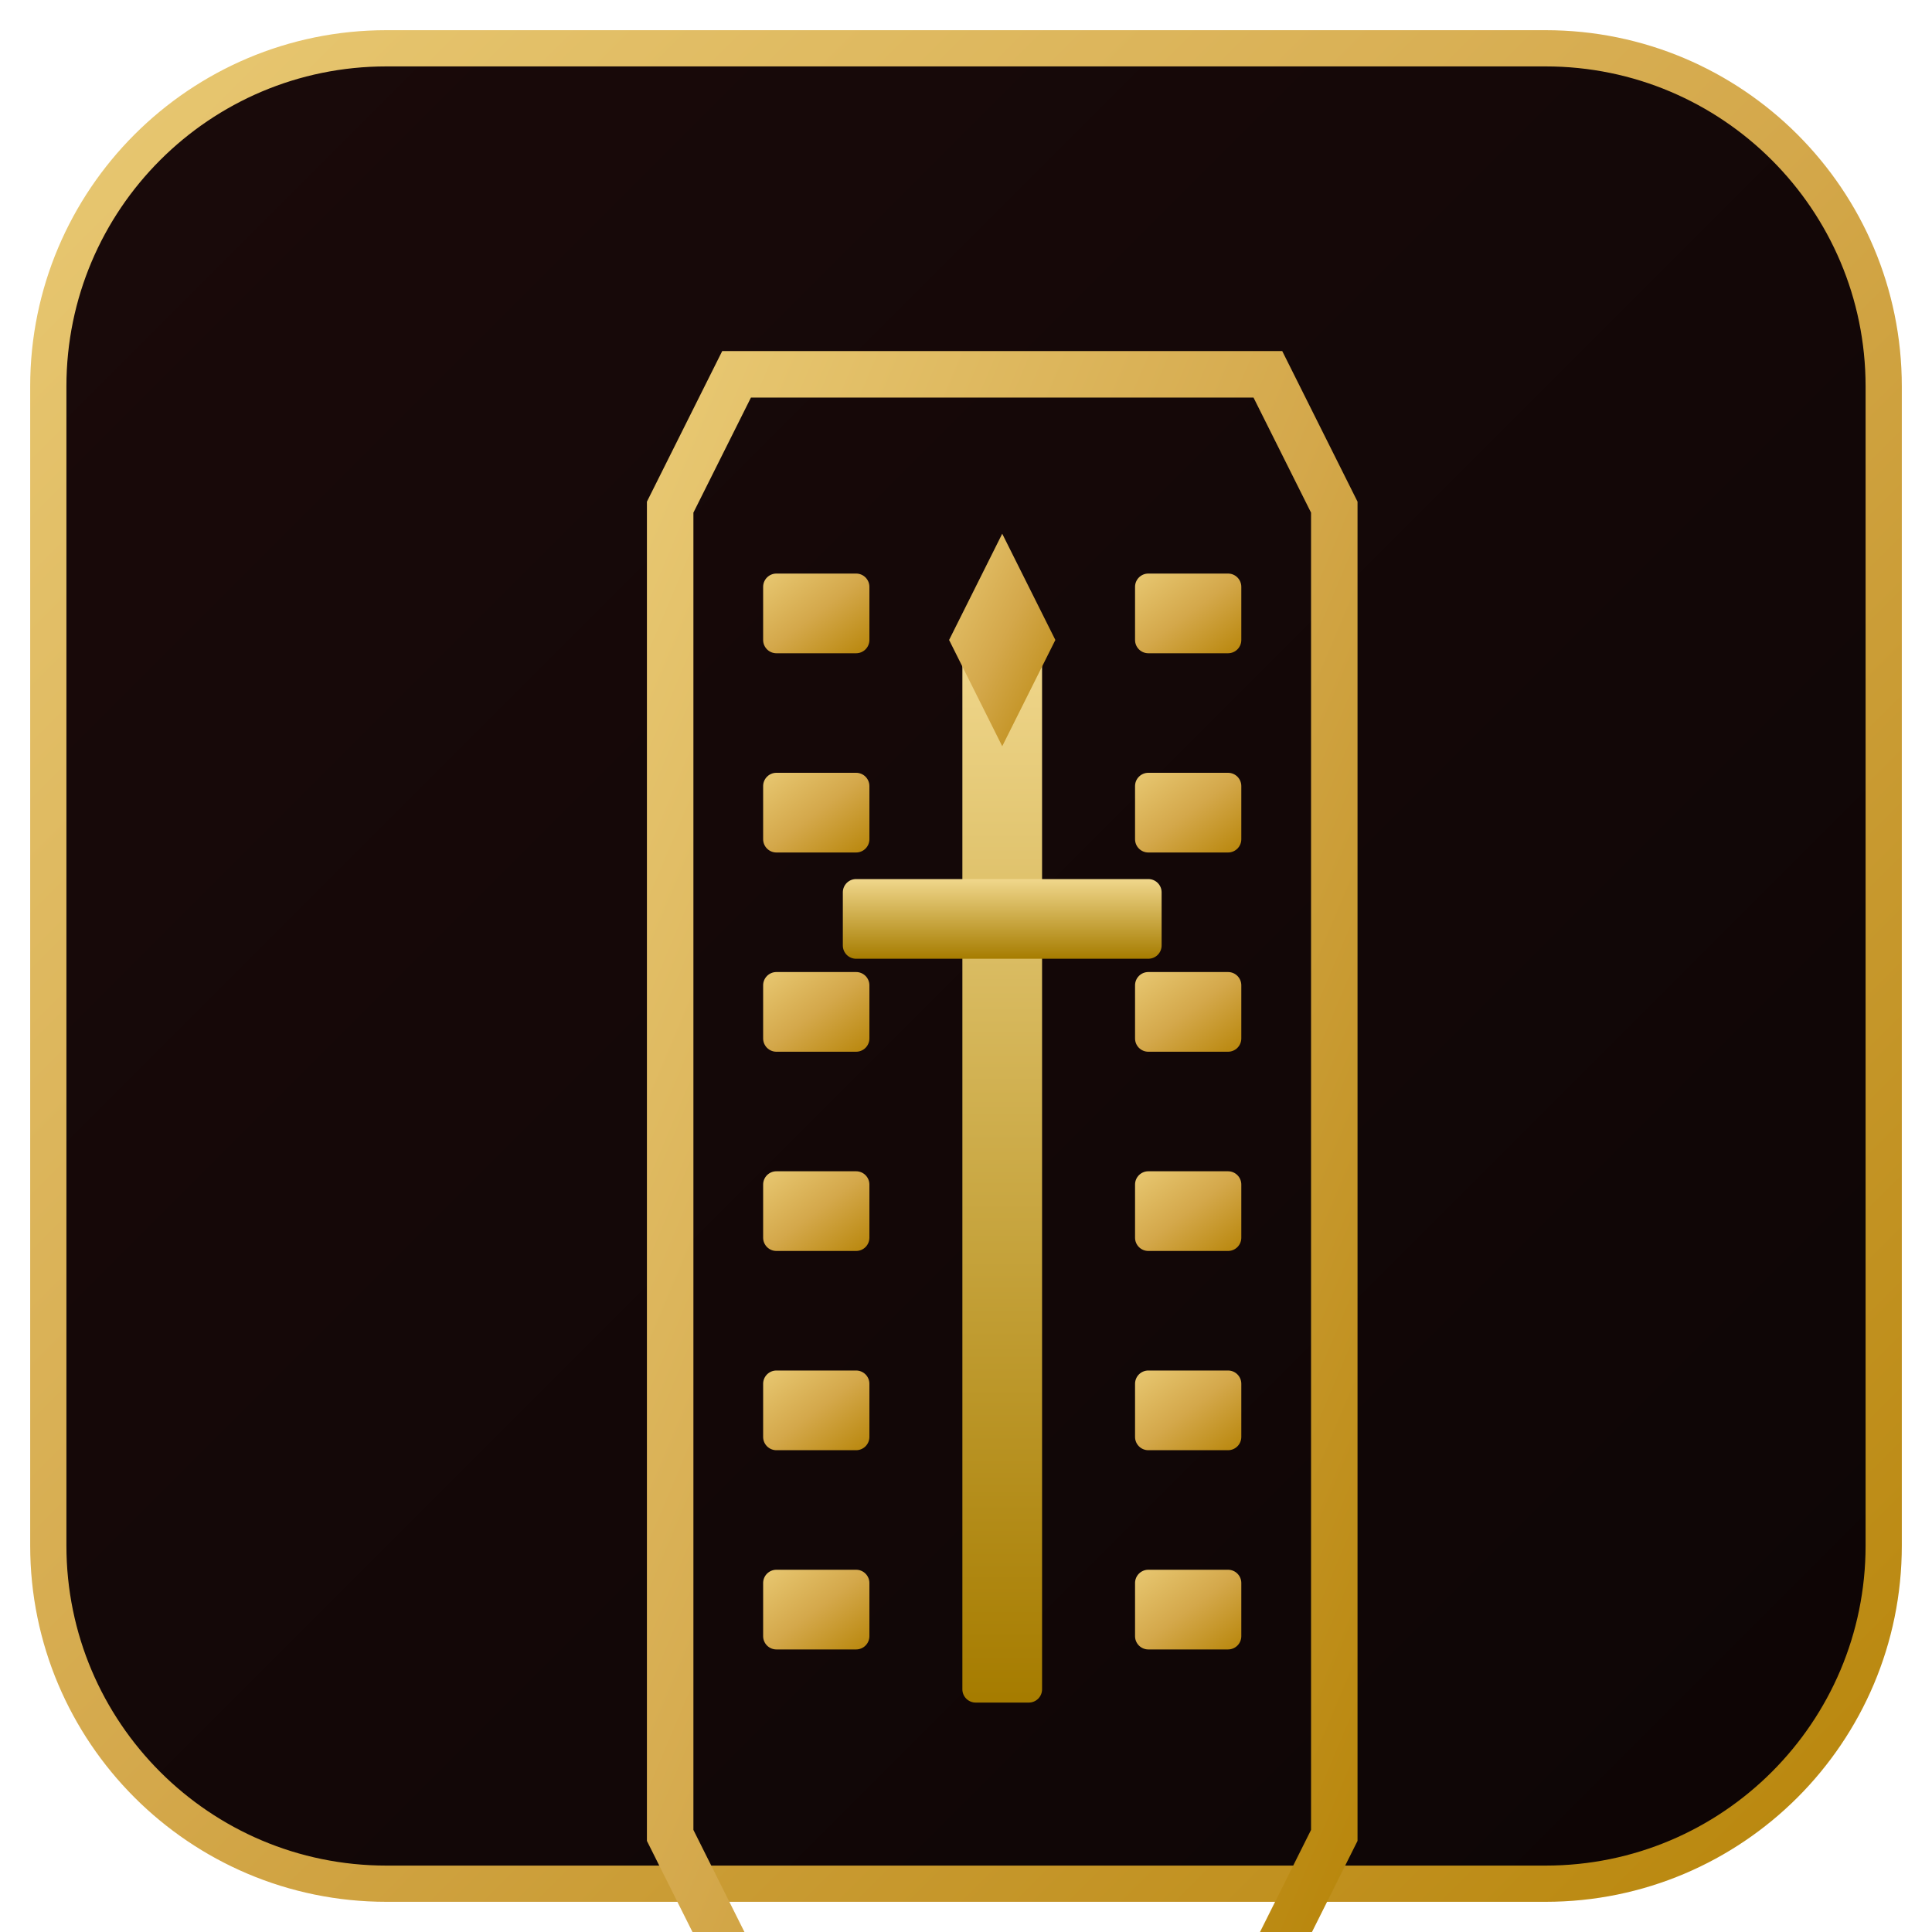
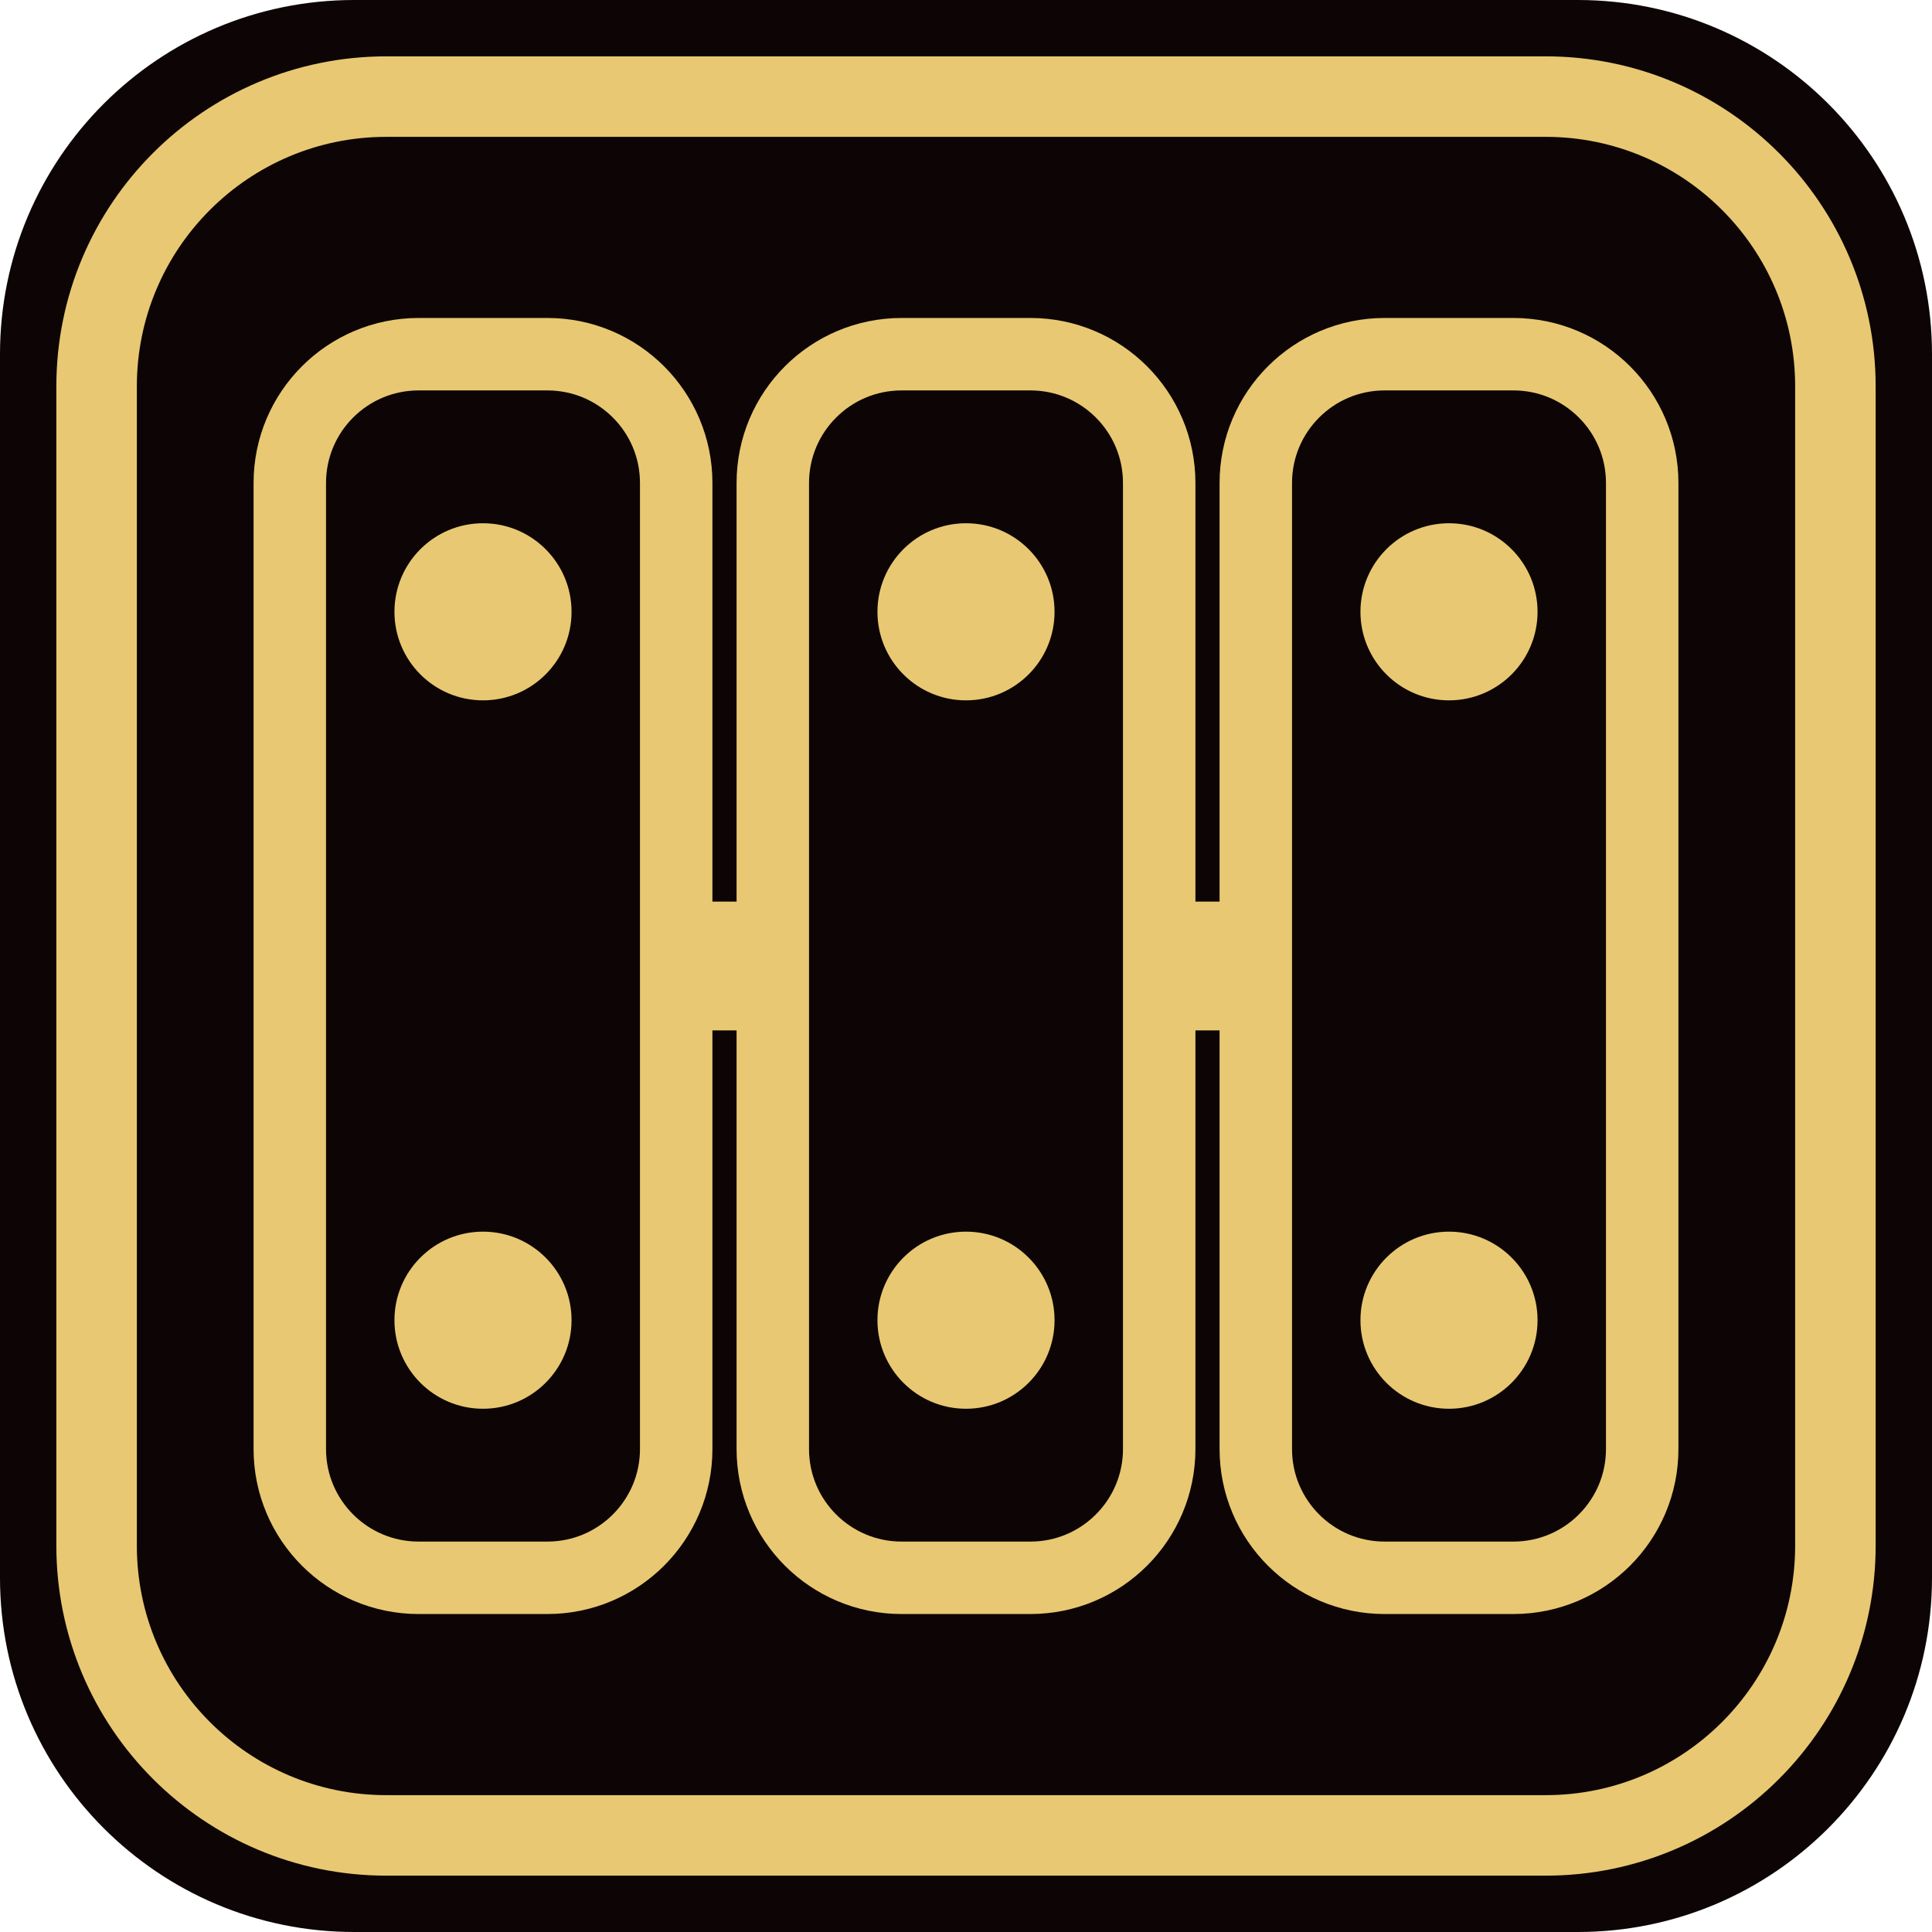
- <svg xmlns="http://www.w3.org/2000/svg" viewBox="0 0 160 160" width="160" height="160">
-   <defs>
-     <linearGradient id="goldGrad" x1="0%" y1="0%" x2="100%" y2="100%">
-       <stop offset="0%" stop-color="#E8C872" />
-       <stop offset="50%" stop-color="#D4A84B" />
-       <stop offset="100%" stop-color="#B8860B" />
-     </linearGradient>
-     <linearGradient id="darkGold" x1="0%" y1="0%" x2="0%" y2="100%">
-       <stop offset="0%" stop-color="#F0D78C" />
-       <stop offset="100%" stop-color="#A67C00" />
-     </linearGradient>
-     <linearGradient id="bgGrad" x1="0%" y1="0%" x2="100%" y2="100%">
-       <stop offset="0%" stop-color="#1a0a0a" />
-       <stop offset="100%" stop-color="#0d0505" />
-     </linearGradient>
-   </defs>
-   <rect x="4" y="4" width="152" height="152" rx="28" fill="url(#bgGrad)" />
-   <rect x="4" y="4" width="152" height="152" rx="28" fill="none" stroke="url(#goldGrad)" stroke-width="3" />
-   <g transform="translate(50, 20) scale(1.1)">
-     <path d="M10 10 L50 10 L55 20 L55 120 L50 130 L10 130 L5 120 L5 20 Z" fill="none" stroke="url(#goldGrad)" stroke-width="3.5" />
-     <rect x="12" y="25" width="8" height="6" rx="1" fill="url(#goldGrad)" />
-     <rect x="12" y="40" width="8" height="6" rx="1" fill="url(#goldGrad)" />
-     <rect x="12" y="55" width="8" height="6" rx="1" fill="url(#goldGrad)" />
-     <rect x="12" y="70" width="8" height="6" rx="1" fill="url(#goldGrad)" />
-     <rect x="12" y="85" width="8" height="6" rx="1" fill="url(#goldGrad)" />
-     <rect x="12" y="100" width="8" height="6" rx="1" fill="url(#goldGrad)" />
-     <rect x="40" y="25" width="8" height="6" rx="1" fill="url(#goldGrad)" />
-     <rect x="40" y="40" width="8" height="6" rx="1" fill="url(#goldGrad)" />
-     <rect x="40" y="55" width="8" height="6" rx="1" fill="url(#goldGrad)" />
-     <rect x="40" y="70" width="8" height="6" rx="1" fill="url(#goldGrad)" />
-     <rect x="40" y="85" width="8" height="6" rx="1" fill="url(#goldGrad)" />
-     <rect x="40" y="100" width="8" height="6" rx="1" fill="url(#goldGrad)" />
-     <rect x="27" y="30" width="6" height="80" rx="1" fill="url(#darkGold)" />
-     <rect x="18" y="48" width="24" height="6" rx="1" fill="url(#darkGold)" />
-     <path d="M30 22 L34 30 L30 38 L26 30 Z" fill="url(#goldGrad)" />
-   </g>
+ <svg xmlns="http://www.w3.org/2000/svg" viewBox="0 0 120 120" width="120" height="120" role="img" aria-label="Flashback Repository">
+   <rect width="120" height="120" rx="22" fill="#0D0505" />
+   <rect x="6" y="6" width="108" height="108" rx="18" fill="none" stroke="#E8C872" stroke-width="5" />
+   <rect x="18" y="22" width="24" height="76" rx="8" fill="none" stroke="#E8C872" stroke-width="4.5" />
+   <circle cx="30" cy="38" r="5.5" fill="#E8C872" />
+   <circle cx="30" cy="82" r="5.5" fill="#E8C872" />
+   <rect x="48" y="22" width="24" height="76" rx="8" fill="none" stroke="#E8C872" stroke-width="4.5" />
+   <circle cx="60" cy="38" r="5.5" fill="#E8C872" />
+   <circle cx="60" cy="82" r="5.5" fill="#E8C872" />
+   <rect x="78" y="22" width="24" height="76" rx="8" fill="none" stroke="#E8C872" stroke-width="4.5" />
+   <circle cx="90" cy="38" r="5.5" fill="#E8C872" />
+   <circle cx="90" cy="82" r="5.5" fill="#E8C872" />
+   <rect x="40" y="56" width="10" height="8" rx="2" fill="#E8C872" />
+   <rect x="70" y="56" width="10" height="8" rx="2" fill="#E8C872" />
</svg>
